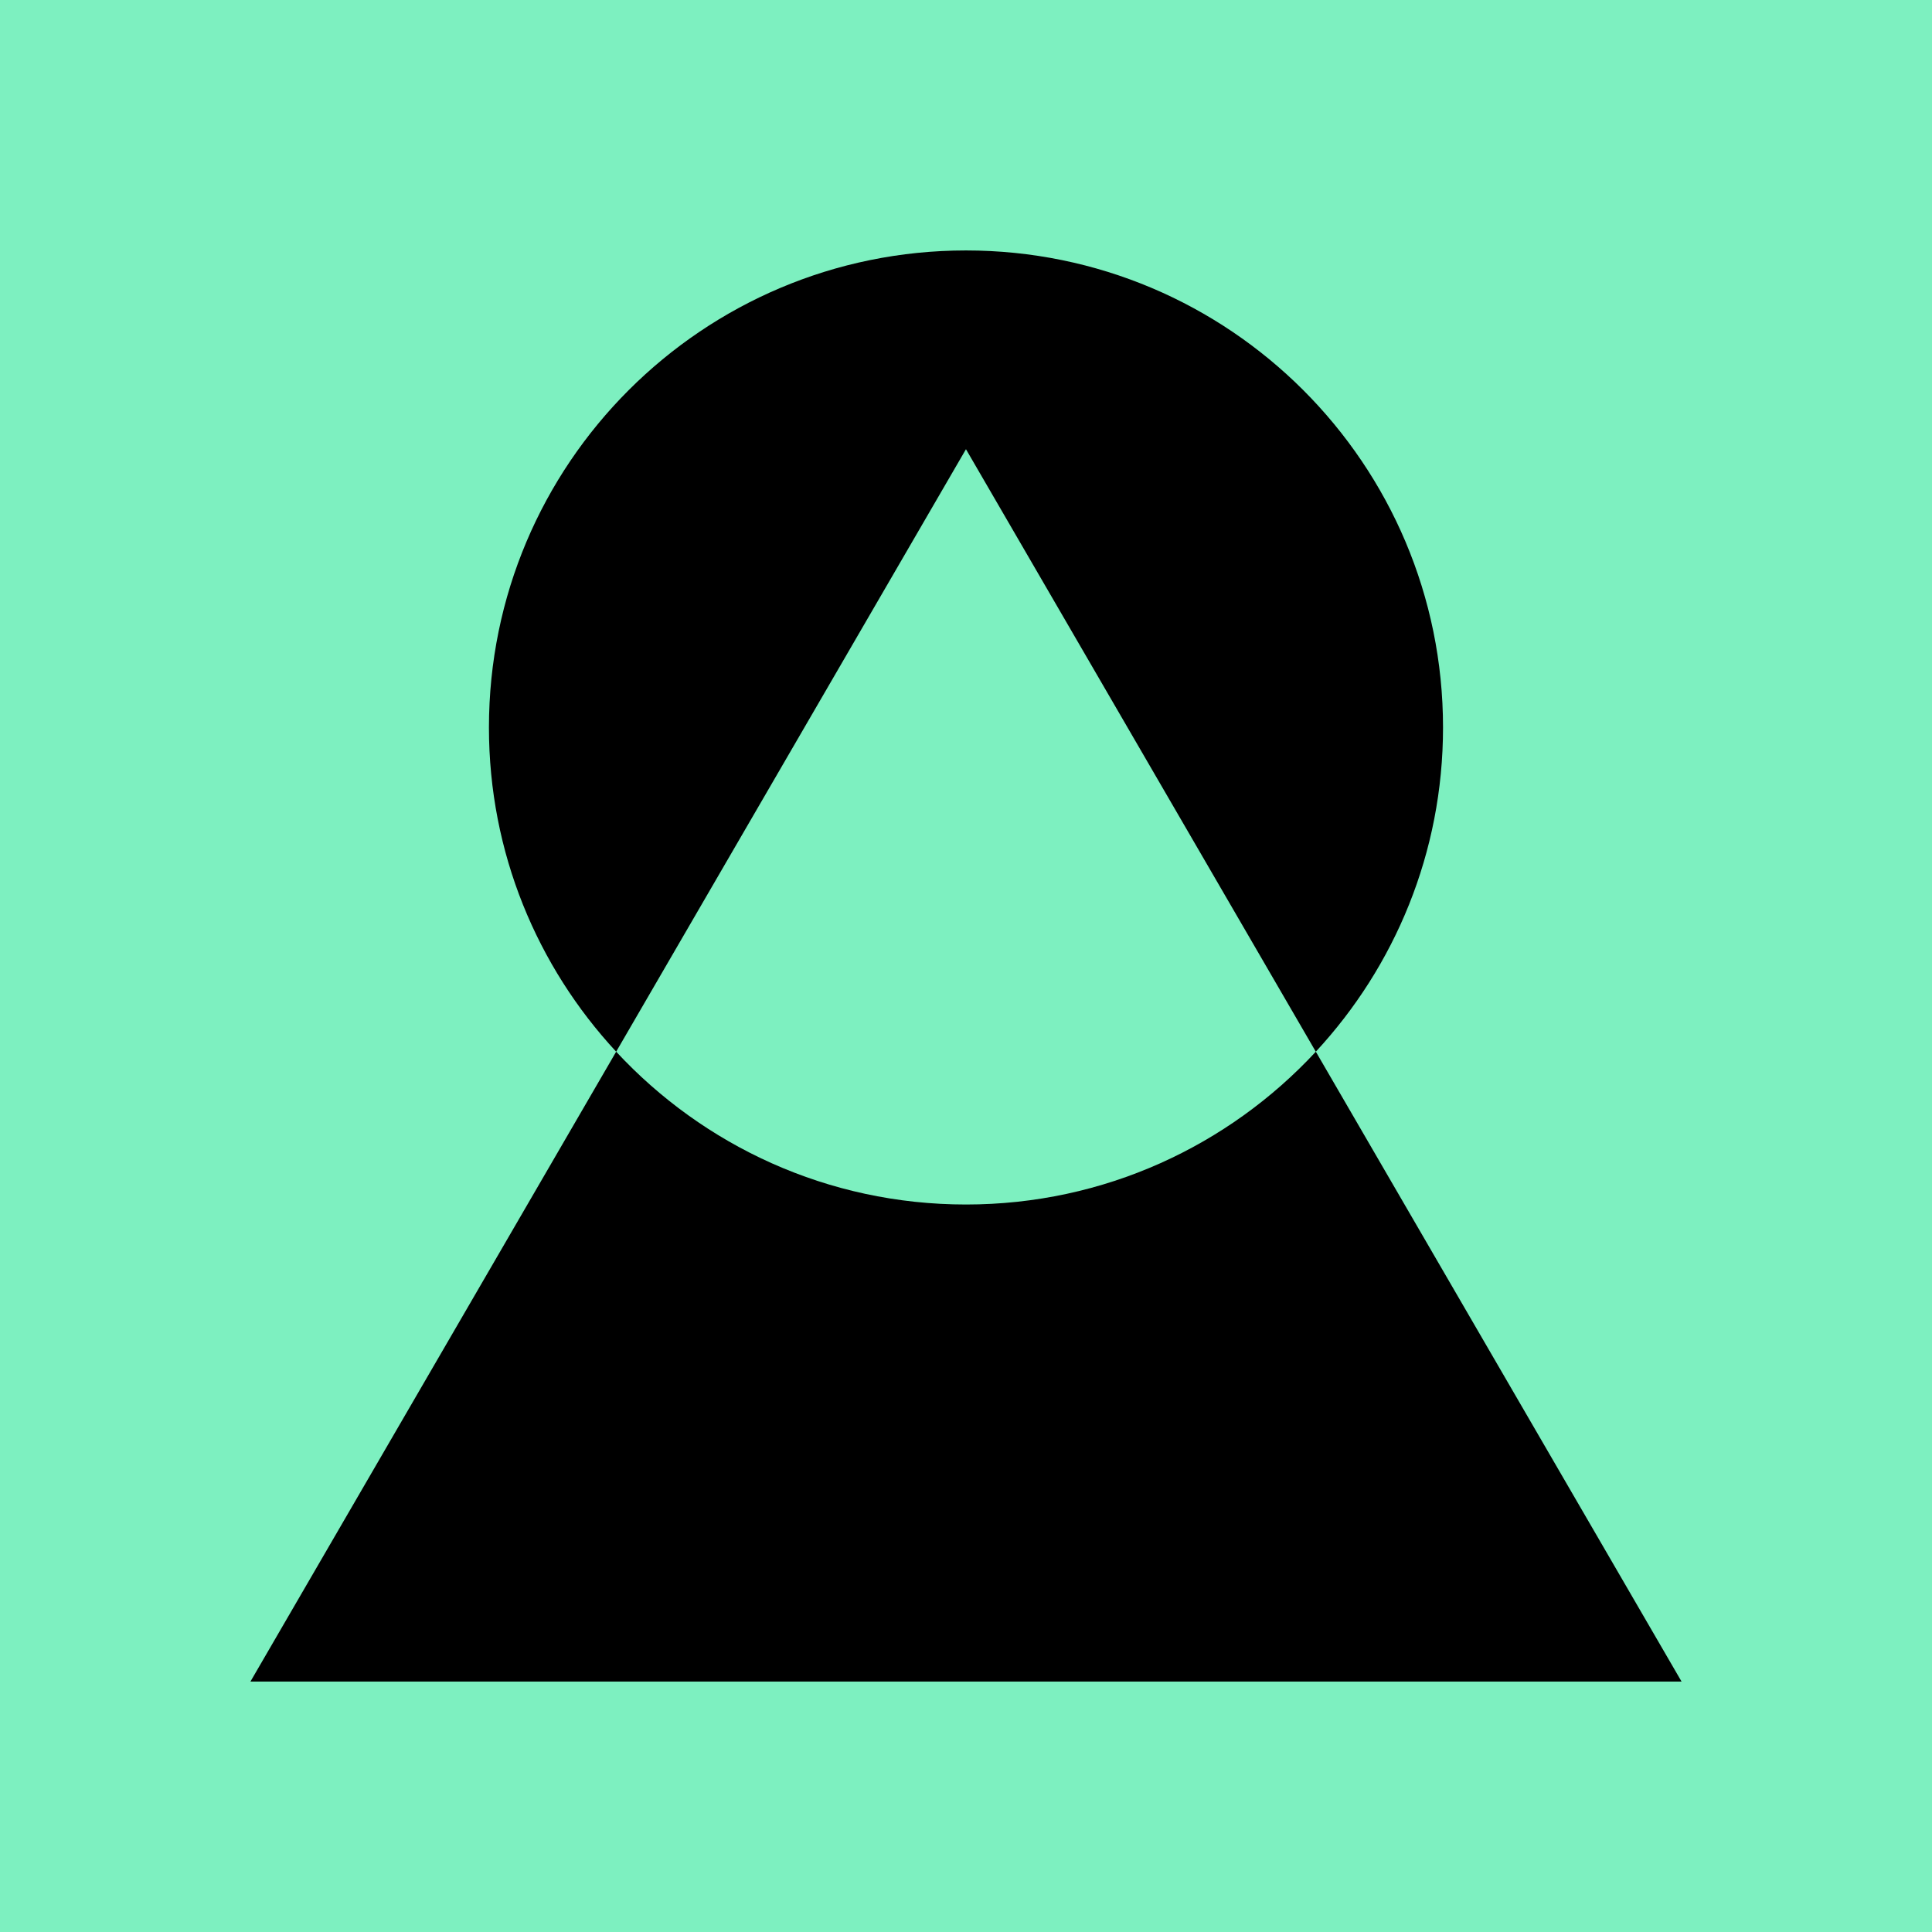
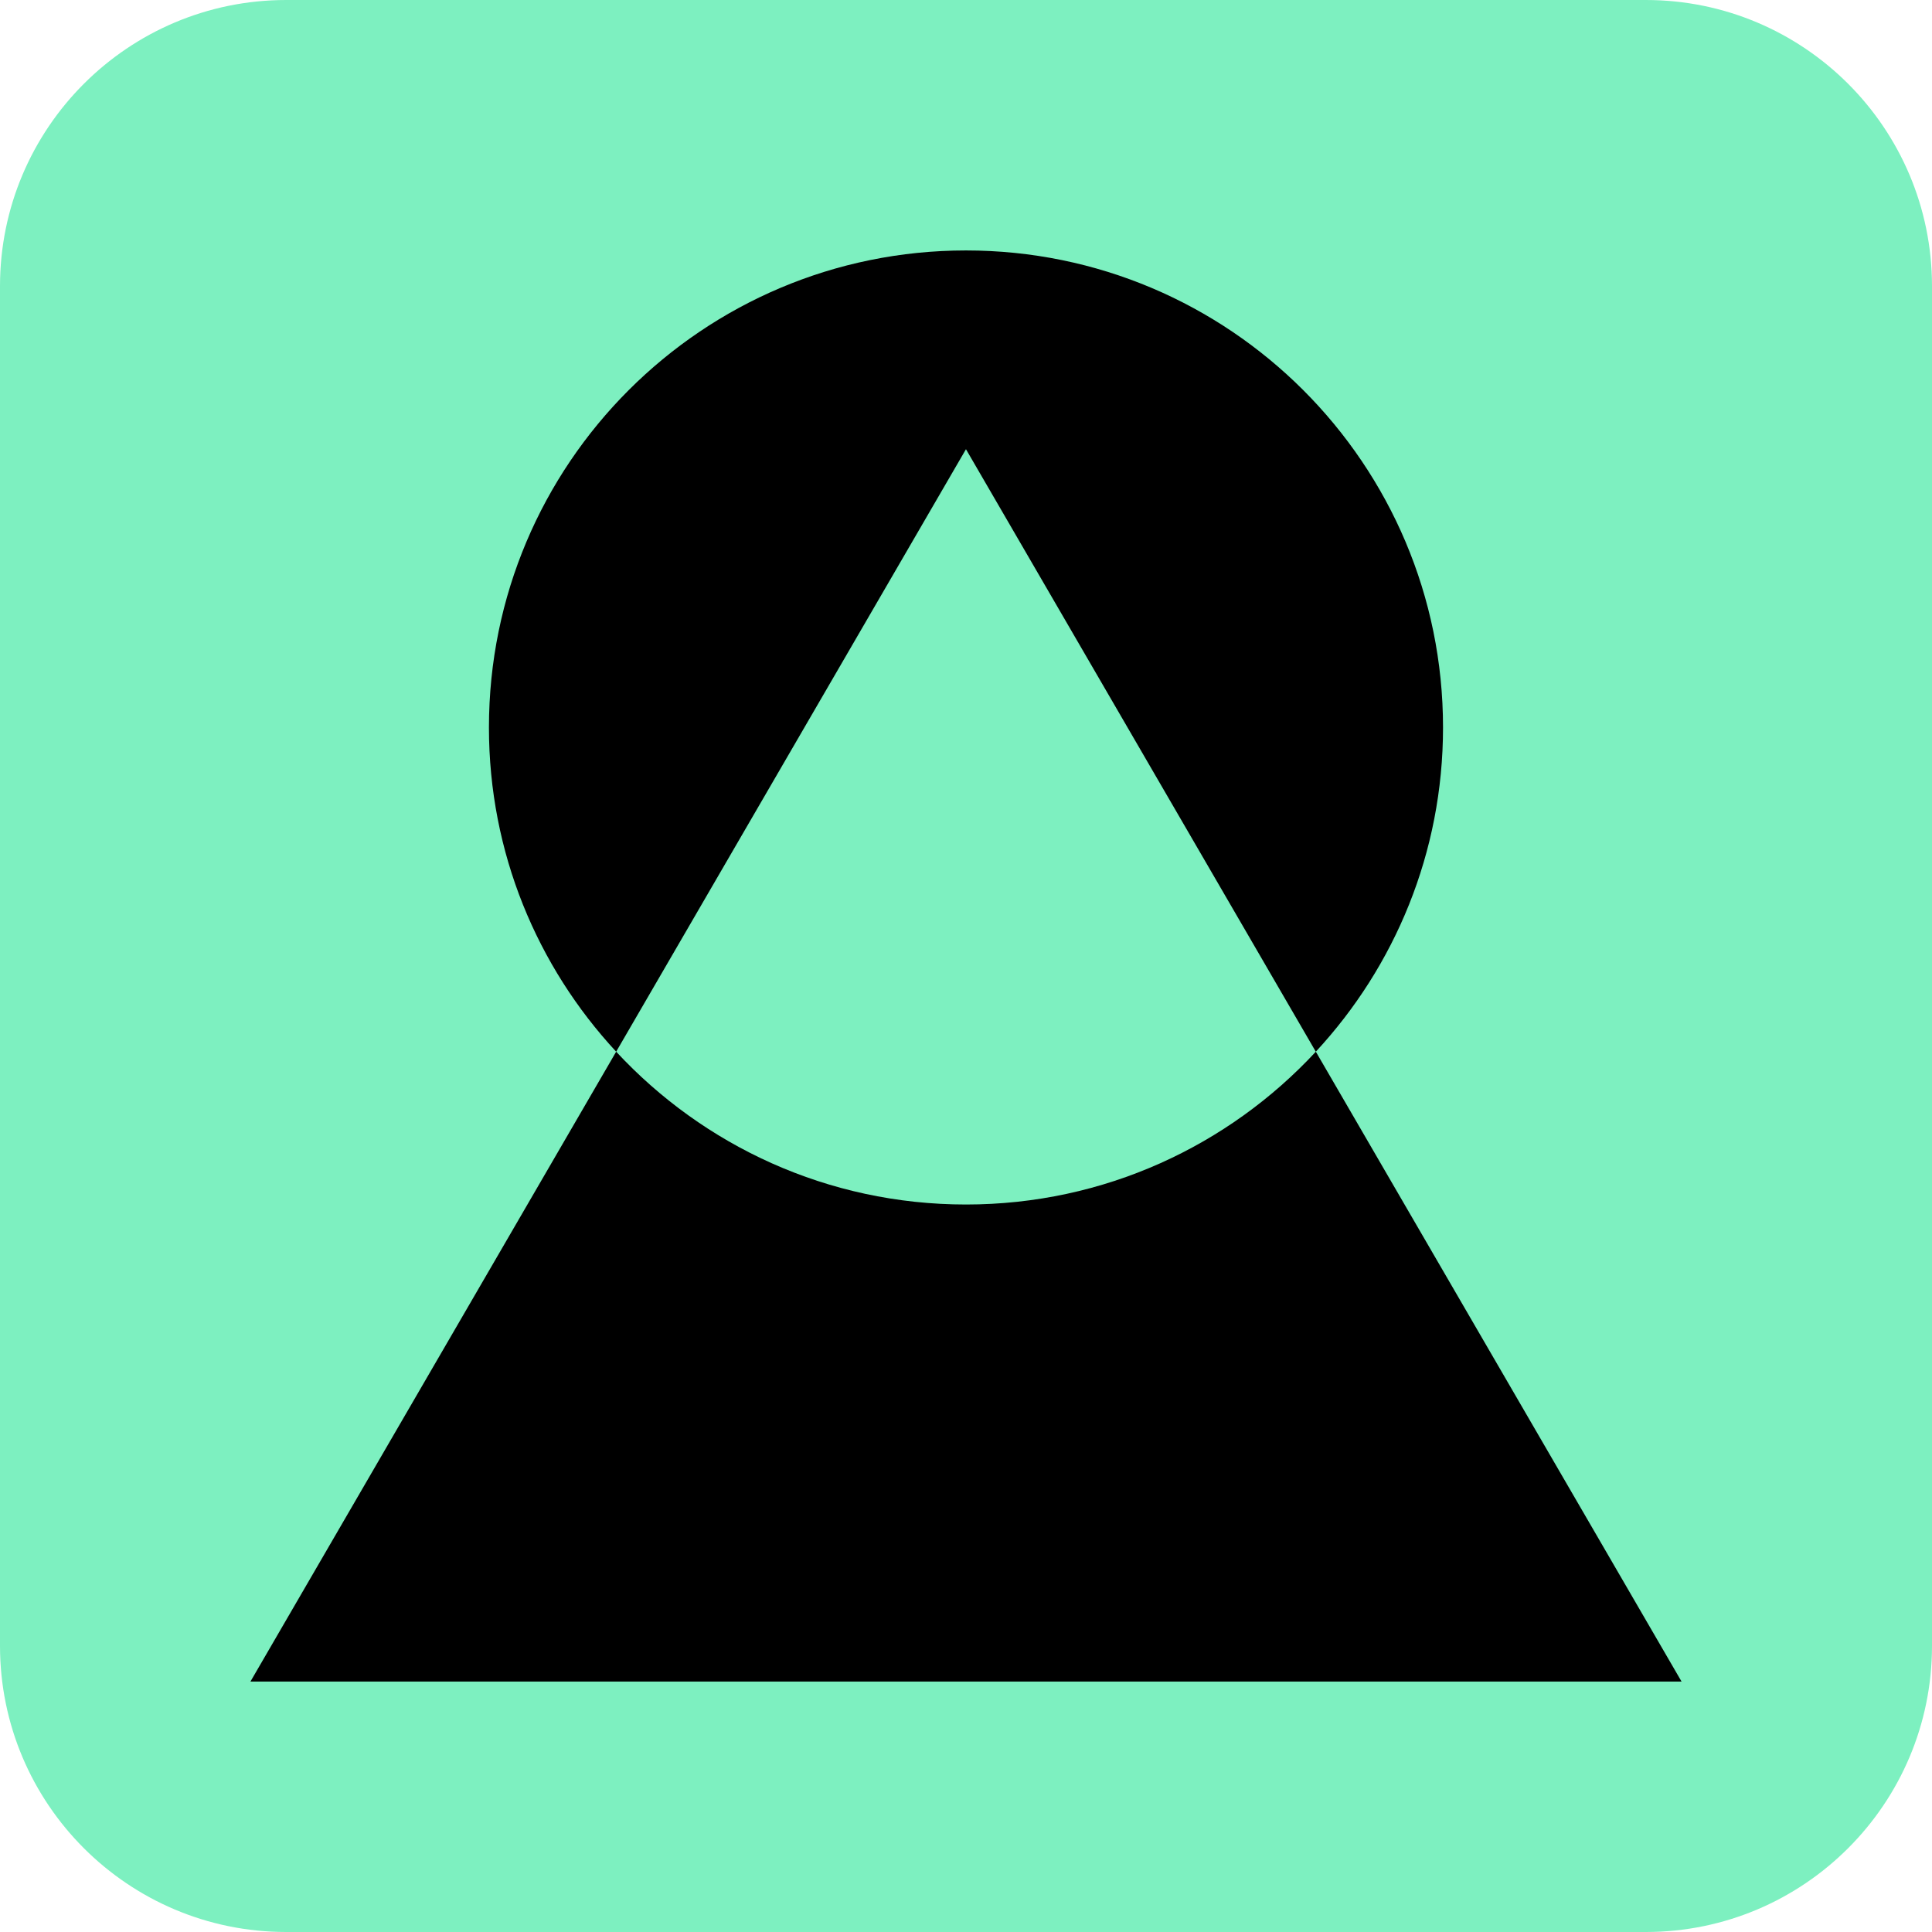
<svg xmlns="http://www.w3.org/2000/svg" id="Layer_1" data-name="Layer 1" viewBox="0 0 1080 1080">
  <defs>
    <style>
      .cls-1 {
        fill: #7df0c0;
      }
    </style>
  </defs>
-   <rect class="cls-1" width="1080" height="1080" />
+   <rect class="cls-1" width="1080" height="1080" rx="160" ry="160" />
  <g>
    <path d="M940,940l-204.44-352.1c-48.71,52.52-118.28,85.43-195.56,85.43s-146.84-32.91-195.56-85.43l-204.44,352.1h800Z" />
    <path d="M735.55,587.9c44.11-47.58,71.11-111.23,71.11-181.23,0-147.27-119.39-266.67-266.67-266.67s-266.67,119.4-266.67,266.67c0,70,27.01,133.66,71.12,181.23l195.54-336.79,195.56,336.79Z" />
  </g>
</svg>
